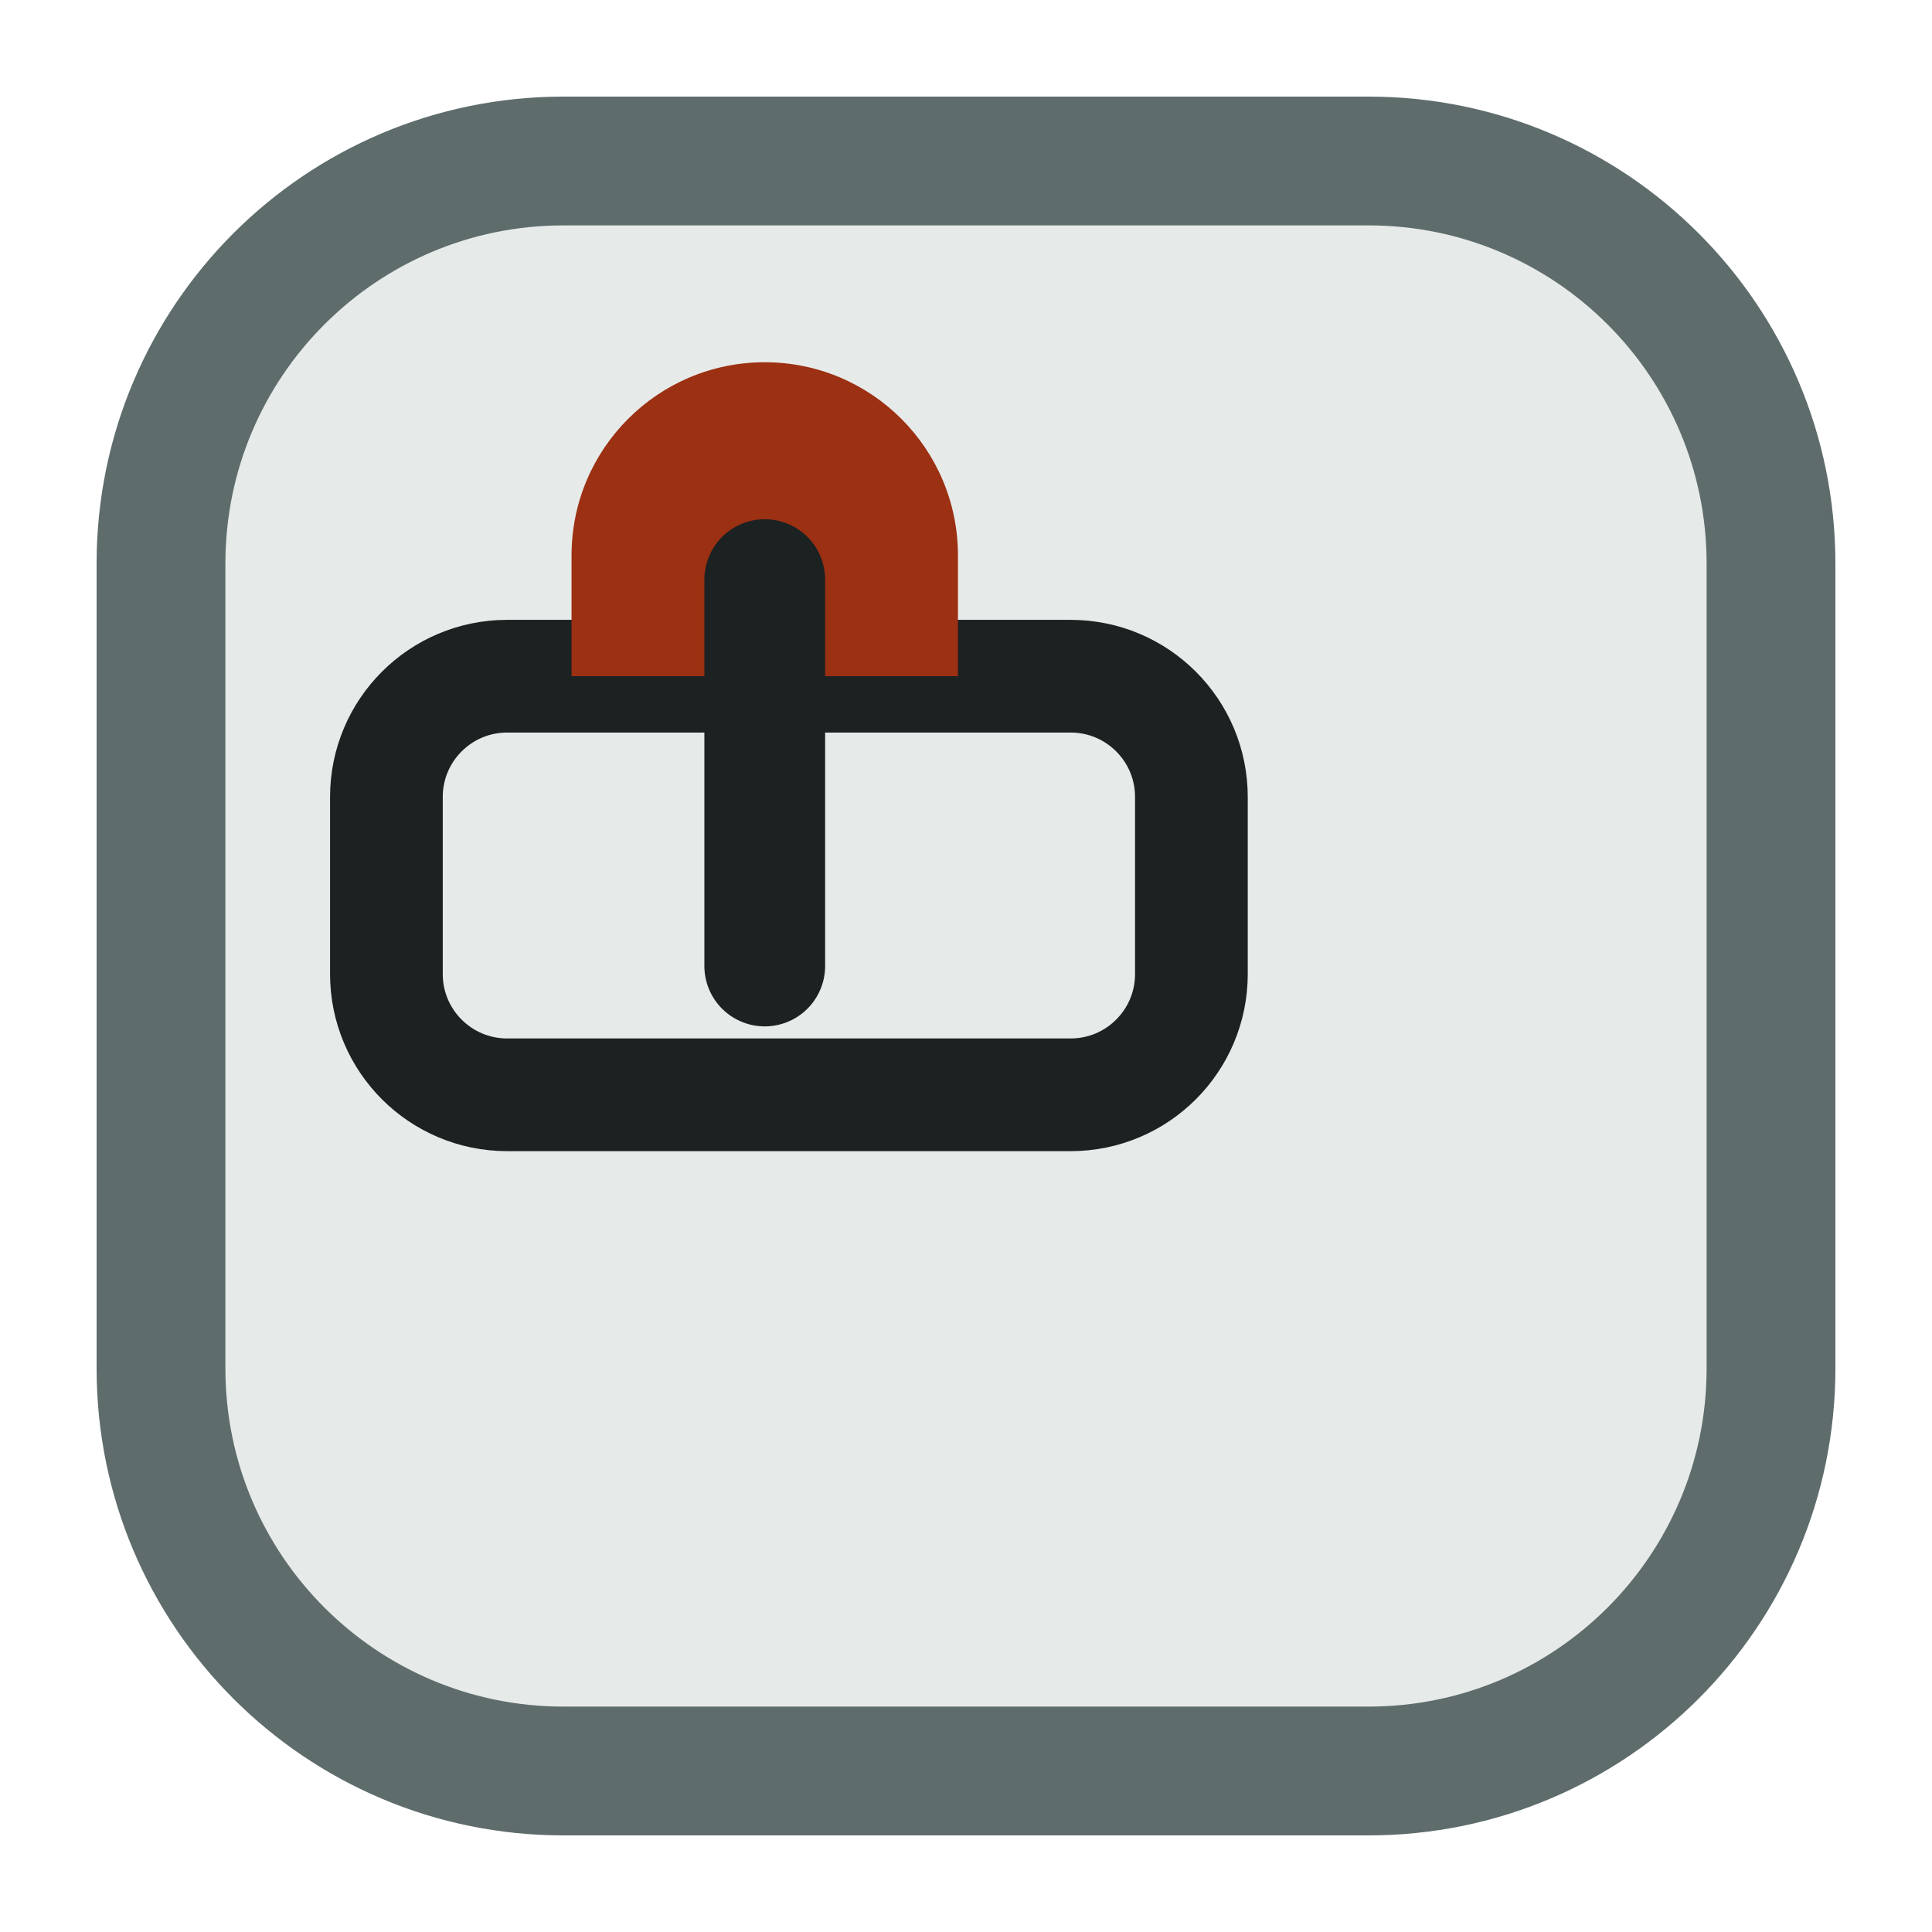
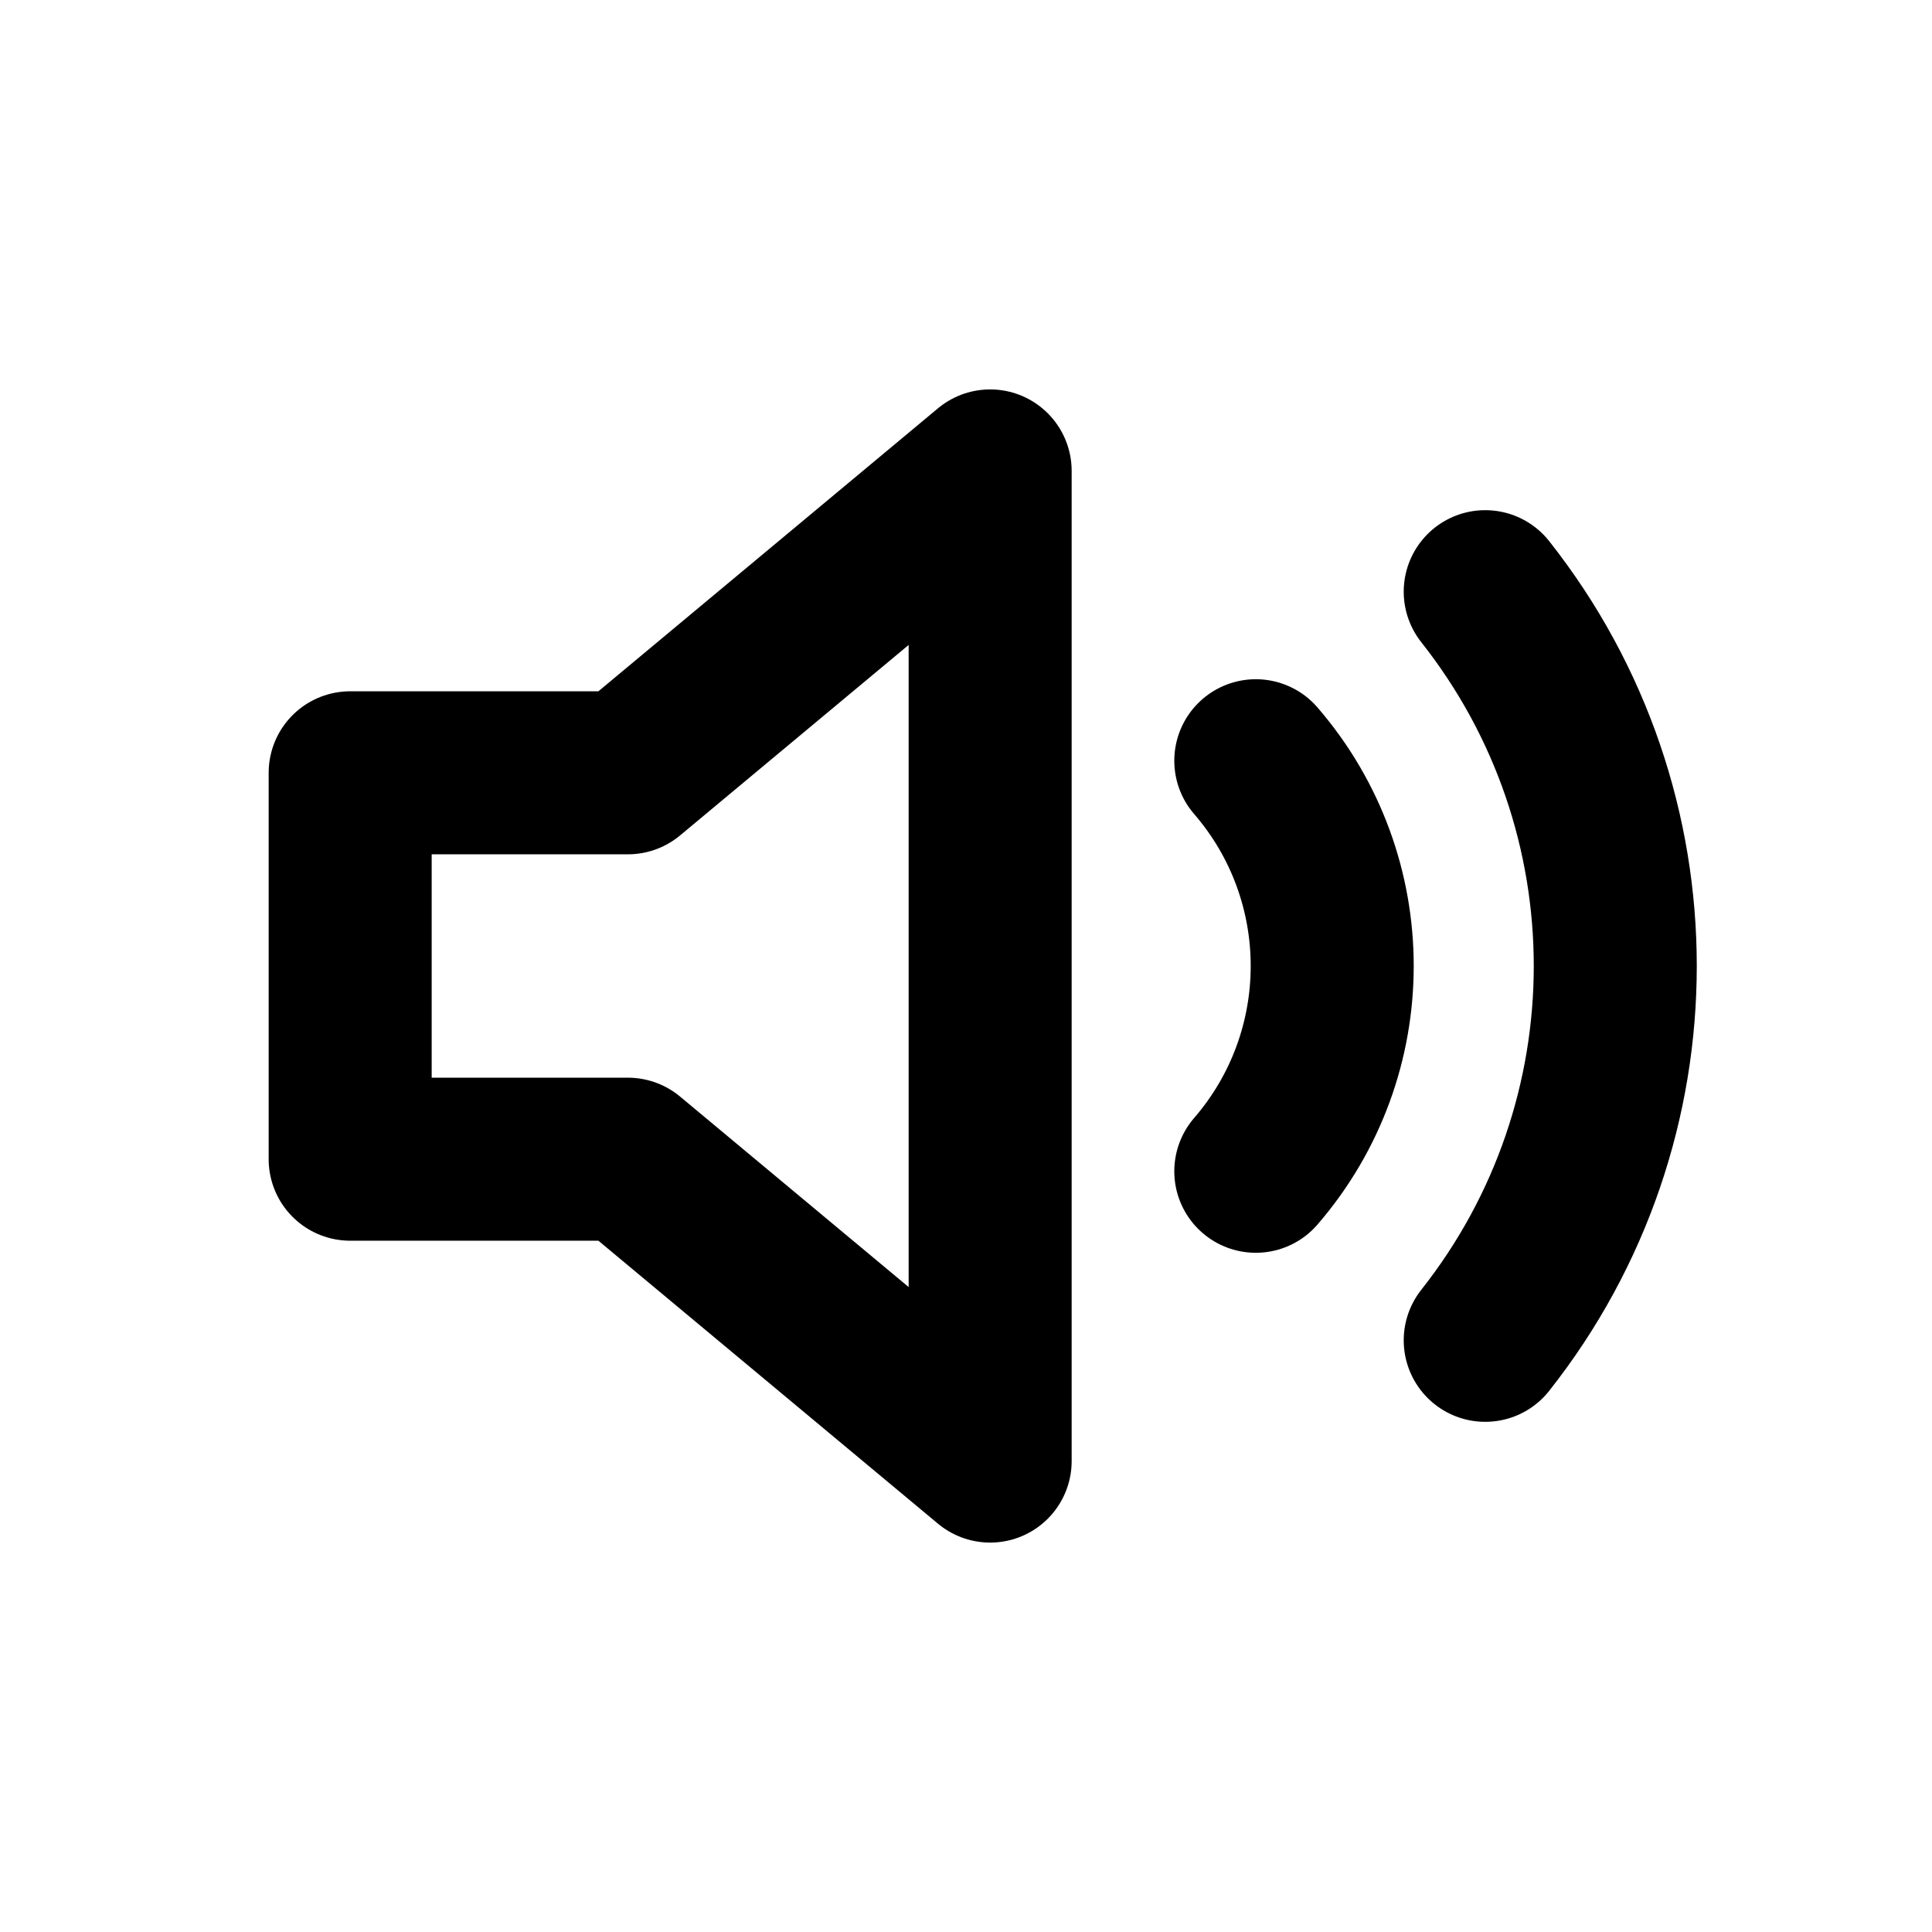
- <svg xmlns="http://www.w3.org/2000/svg" viewBox="0 0 24 24" width="24" height="24" role="img">
-   <rect x="2" y="2" width="20" height="20" rx="5" fill="#e6eae9" />
-   <path d="M7 2H17A5 5 0 0 1 22 7V17A5 5 0 0 1 17 22H7A5 5 0 0 1 2 17V7A5 5 0 0 1 7 2Z" fill="none" stroke="#5f6c6c" stroke-width="1.6" />
-   <path d="M6.3 8.4H13.3A1.5 1.5 0 0 1 14.8 9.9V12.1A1.5 1.5 0 0 1 13.3 13.6H6.3A1.5 1.5 0 0 1 4.8 12.1V9.9A1.5 1.5 0 0 1 6.3 8.4Z" fill="none" stroke="#1c2122" stroke-width="1.4" stroke-linejoin="round" />
-   <path d="M7.1 8.4V6.9a2.4 2.4 0 0 1 4.8 0v1.5" fill="#9c3012" />
-   <path d="M9.5 7.2v4.8" fill="none" stroke="#1c2122" stroke-width="1.5" stroke-linecap="round" stroke-linejoin="round" />
+ <svg xmlns="http://www.w3.org/2000/svg" viewBox="0 0 16 16" width="16" height="16" role="img" fill="none" stroke="currentColor" stroke-width="1.35" stroke-linecap="round" stroke-linejoin="round">
+   <path d="M2.9 6.4h2.3l3-2.5v8.2l-3-2.5H2.9Z" />
+   <path d="M10.4 6.3a2.6 2.6 0 0 1 0 3.4" />
+   <path d="M12.3 4.9a5 5 0 0 1 0 6.2" />
</svg>
